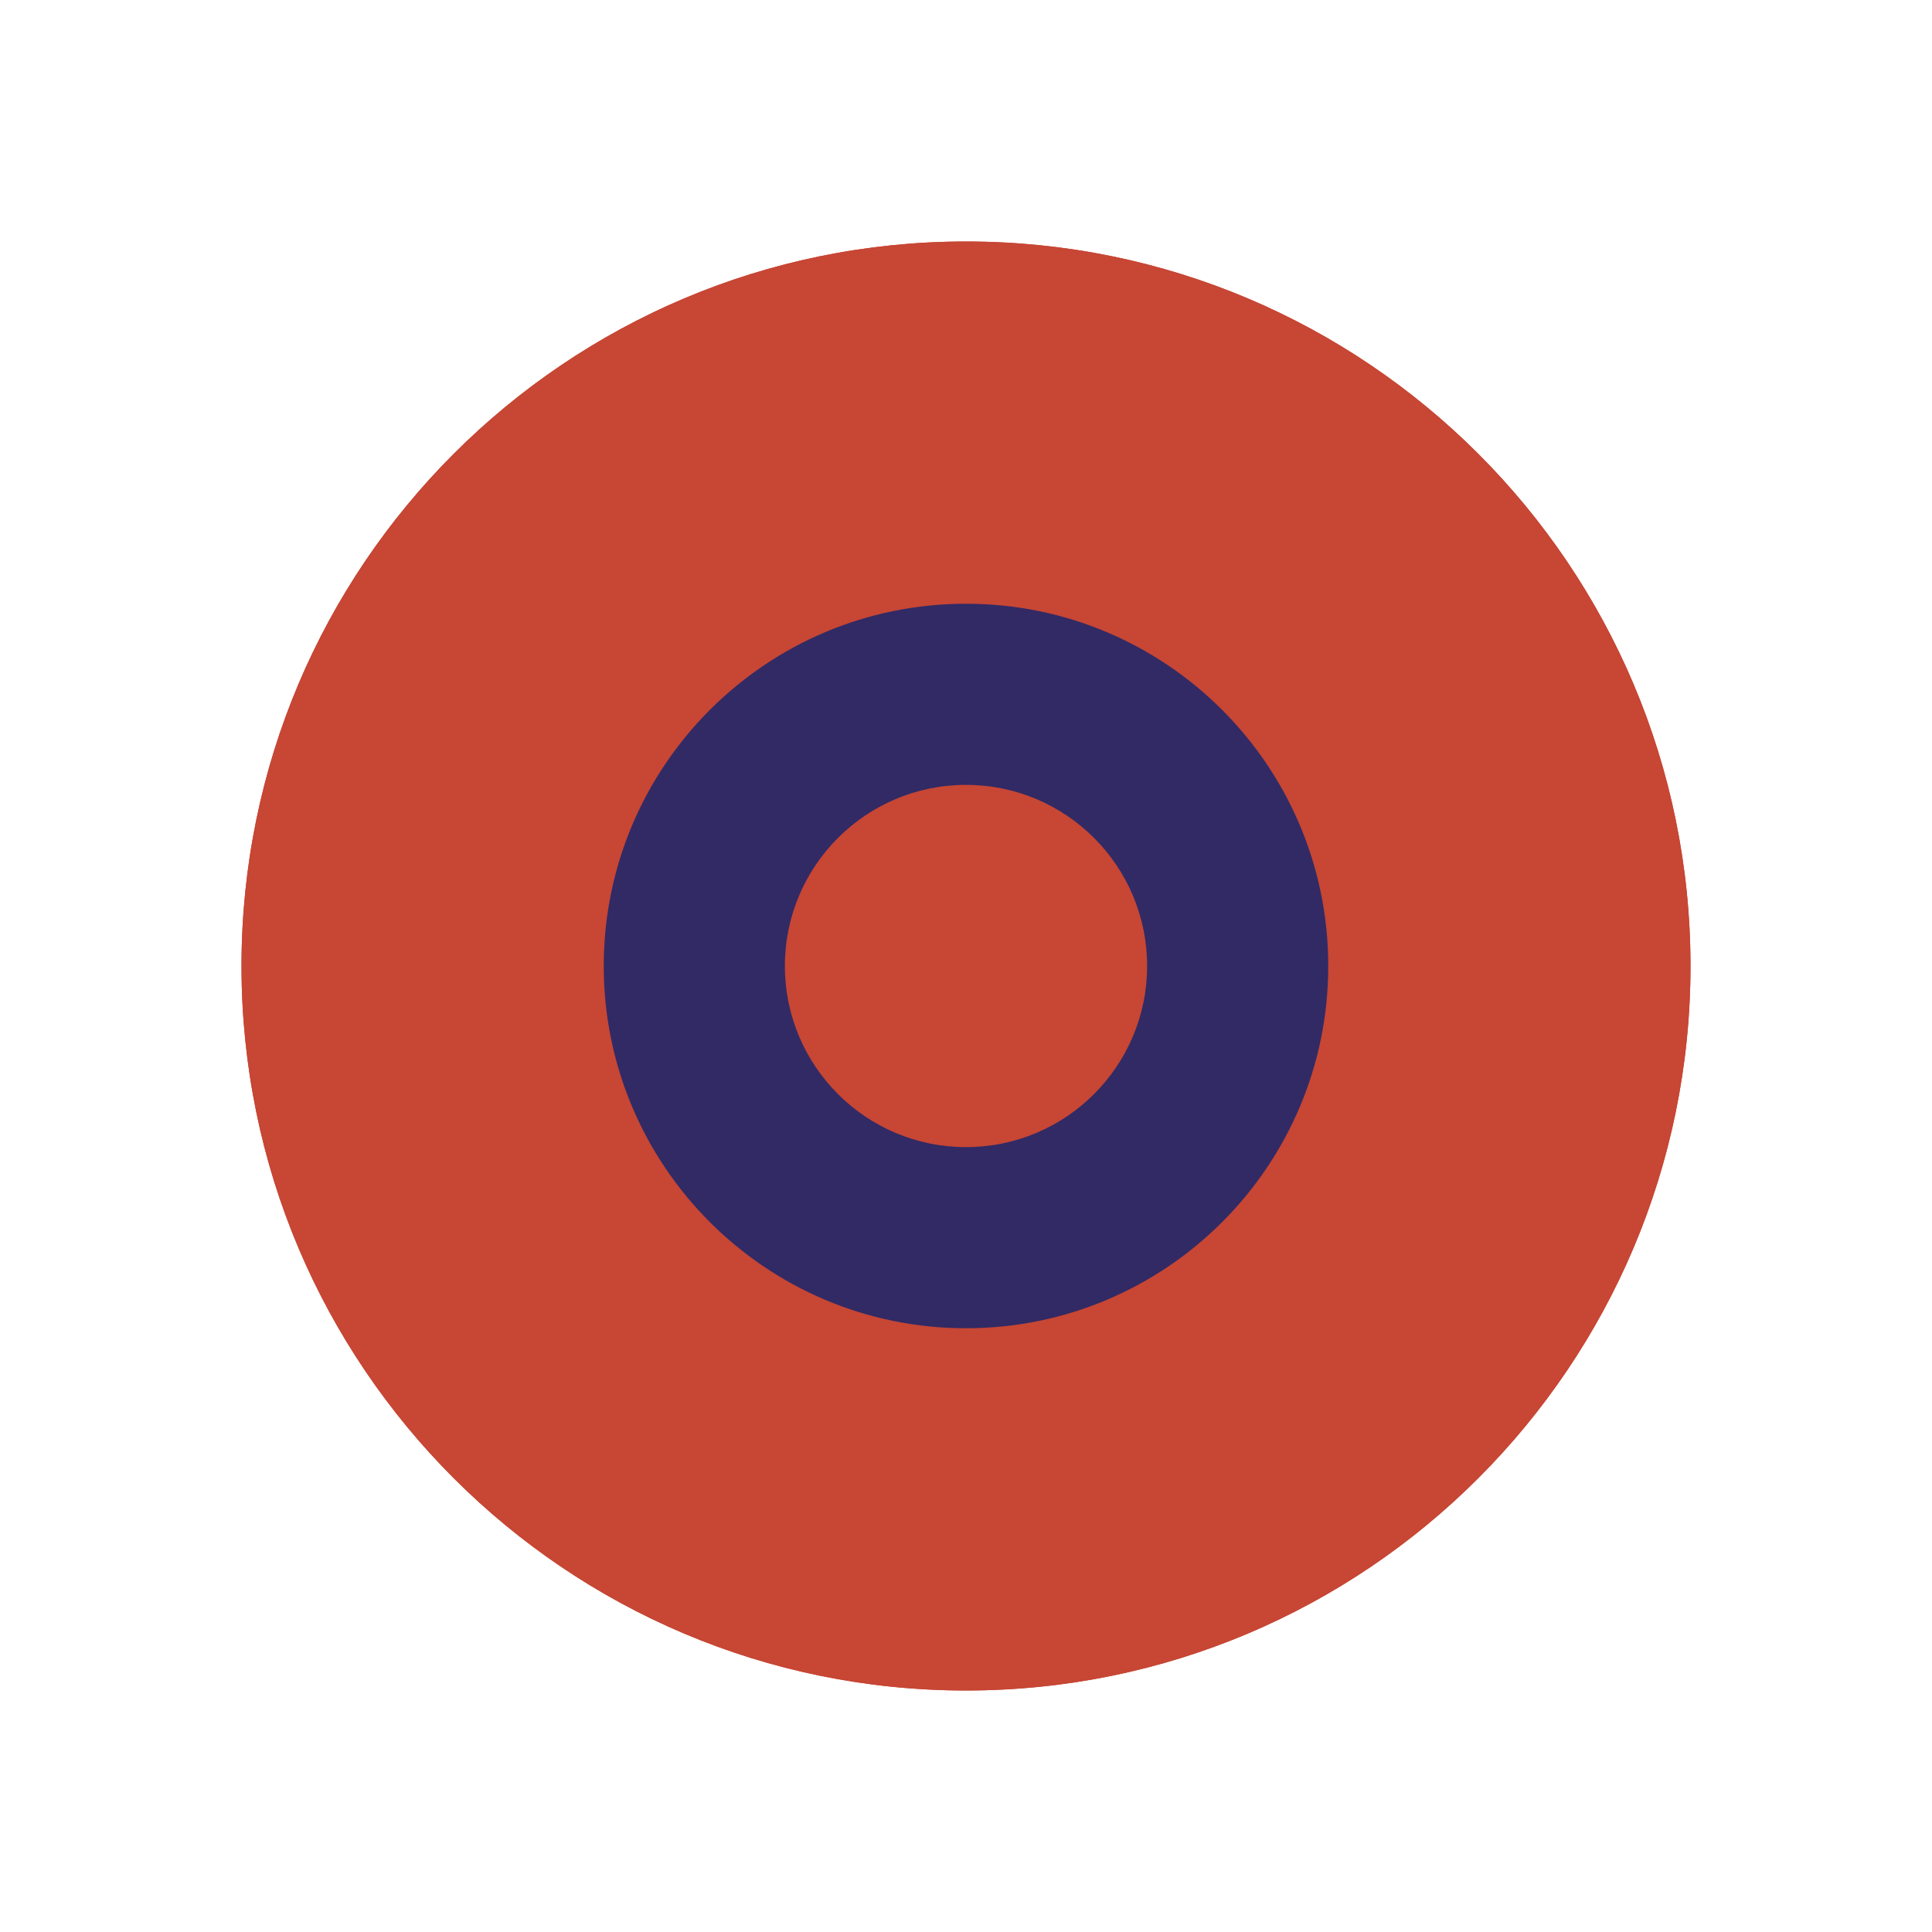
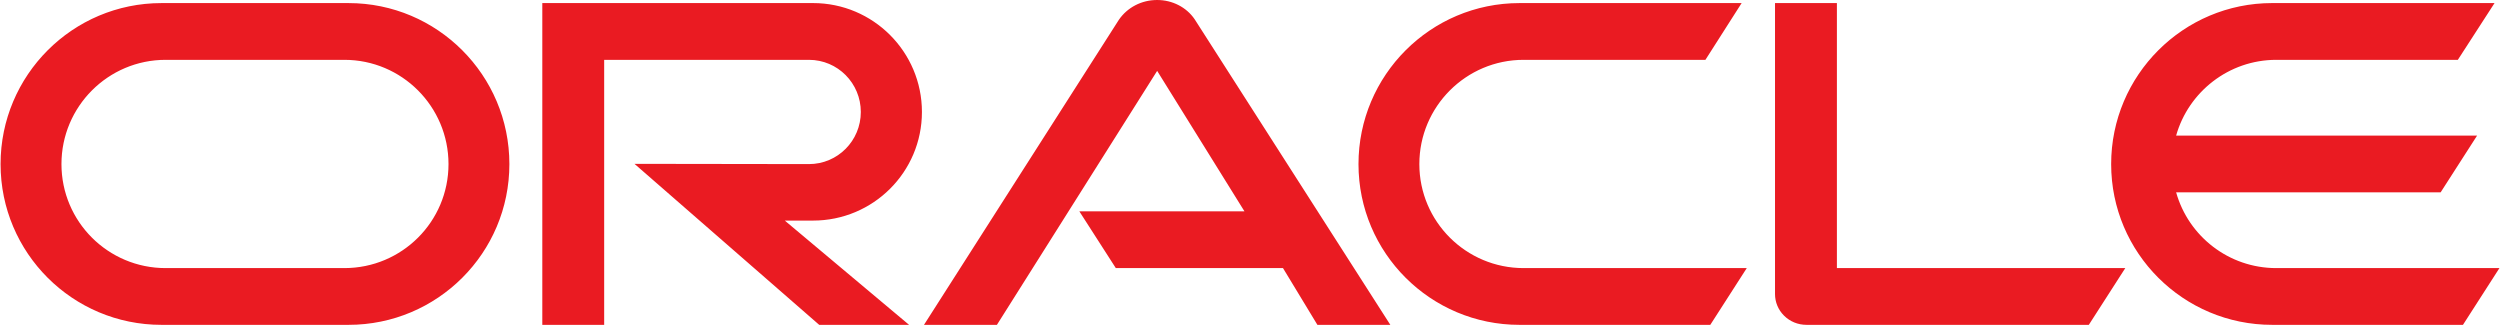
- <svg xmlns="http://www.w3.org/2000/svg" viewBox="0 0 512 512" fill="none">
-   <path d="M448 256c0-106-86-192-192-192S64 150 64 256s86 192 192 192 192-86 192-192z" fill="#C74634" />
-   <path d="M256 96c88.4 0 160 71.6 160 160s-71.6 160-160 160S96 344.4 96 256 167.6 96 256 96m0-32C150 64 64 150 64 256s86 192 192 192 192-86 192-192S362 64 256 64z" fill="#C74634" />
-   <path d="M256 160c-53 0-96 43-96 96s43 96 96 96 96-43 96-96-43-96-96-96zm0 144c-26.5 0-48-21.5-48-48s21.5-48 48-48 48 21.5 48 48-21.5 48-48 48z" fill="#312A65" />
+ <svg xmlns="http://www.w3.org/2000/svg" width="2500" height="327" viewBox="0 0 512 67" preserveAspectRatio="xMidYMid">
+   <path d="M221.034 43.303h33.832l-17.889-28.781-32.833 52.037h-14.942l39.935-62.508c1.736-2.525 4.63-4.051 7.84-4.051 3.104 0 5.998 1.473 7.682 3.946l40.093 62.613H269.81l-7.05-11.628h-34.253l-7.472-11.628zM376.251 54.93V.631h-12.68v59.614c0 1.631.631 3.21 1.841 4.42s2.841 1.894 4.63 1.894h57.825l7.472-11.628H376.25zm-209.78-9.734c12.313 0 22.31-9.944 22.31-22.256 0-12.313-9.997-22.31-22.31-22.31h-55.473V66.56h12.676v-54.3h41.956c5.893 0 10.628 4.789 10.628 10.682 0 5.892-4.735 10.68-10.628 10.68l-35.747-.052 37.851 32.99h18.416l-25.466-21.362h5.788zM32.97 66.559C14.77 66.56 0 51.827 0 33.622 0 15.416 14.77.632 32.97.632h38.32c18.204 0 32.963 14.784 32.963 32.99 0 18.205-14.759 32.937-32.964 32.937H32.97zm37.468-11.628c11.791 0 21.341-9.524 21.341-21.31 0-11.785-9.55-21.361-21.341-21.361h-36.62c-11.787 0-21.342 9.576-21.342 21.362 0 11.785 9.555 21.309 21.341 21.309h36.62zm240.78 11.628c-18.204 0-32.99-14.732-32.99-32.937 0-18.206 14.786-32.99 32.99-32.99h45.514l-7.42 11.628H312.06c-11.786 0-21.362 9.576-21.362 21.362 0 11.785 9.576 21.309 21.362 21.309h45.723l-7.472 11.628h-39.093zm155.06-11.628c-9.734 0-17.995-6.524-20.52-15.522h54.194l7.471-11.628h-61.665c2.525-8.945 10.786-15.521 20.52-15.521h37.2L511 .63h-45.565c-18.205 0-32.99 14.785-32.99 32.99 0 18.206 14.785 32.938 32.99 32.938h39.094L512 54.931h-45.723z" fill="#EA1B22" />
</svg>
